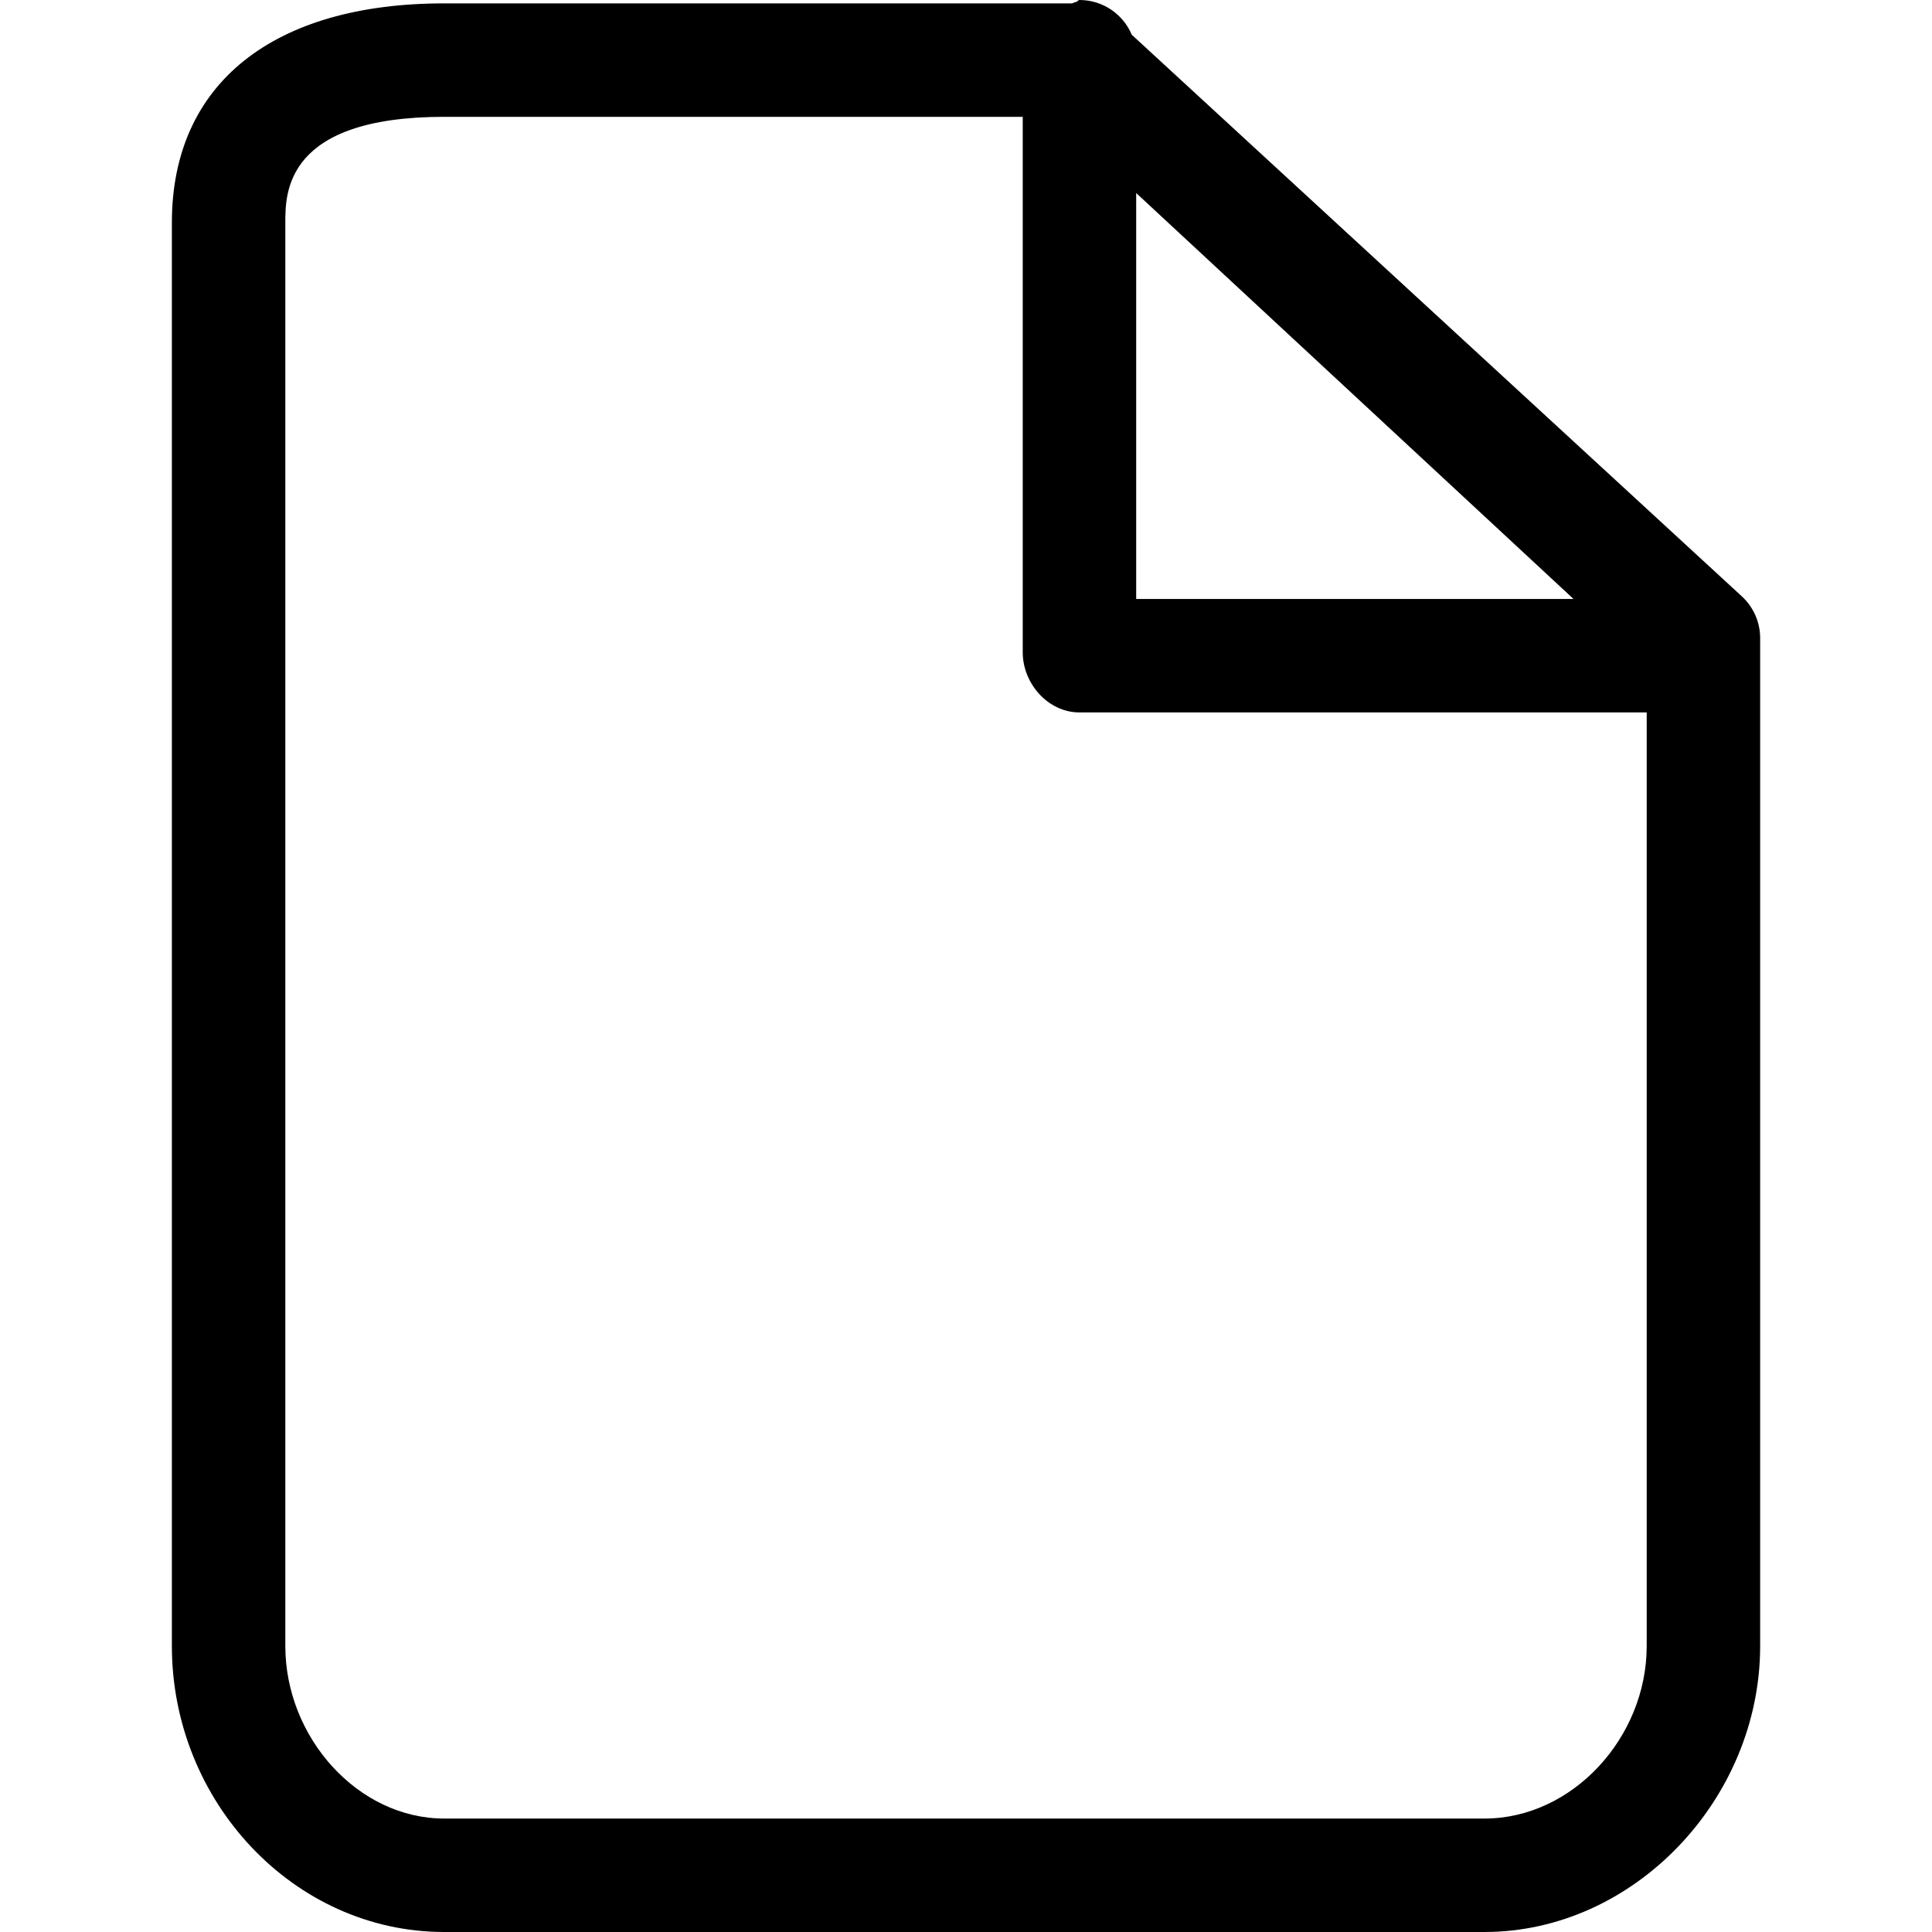
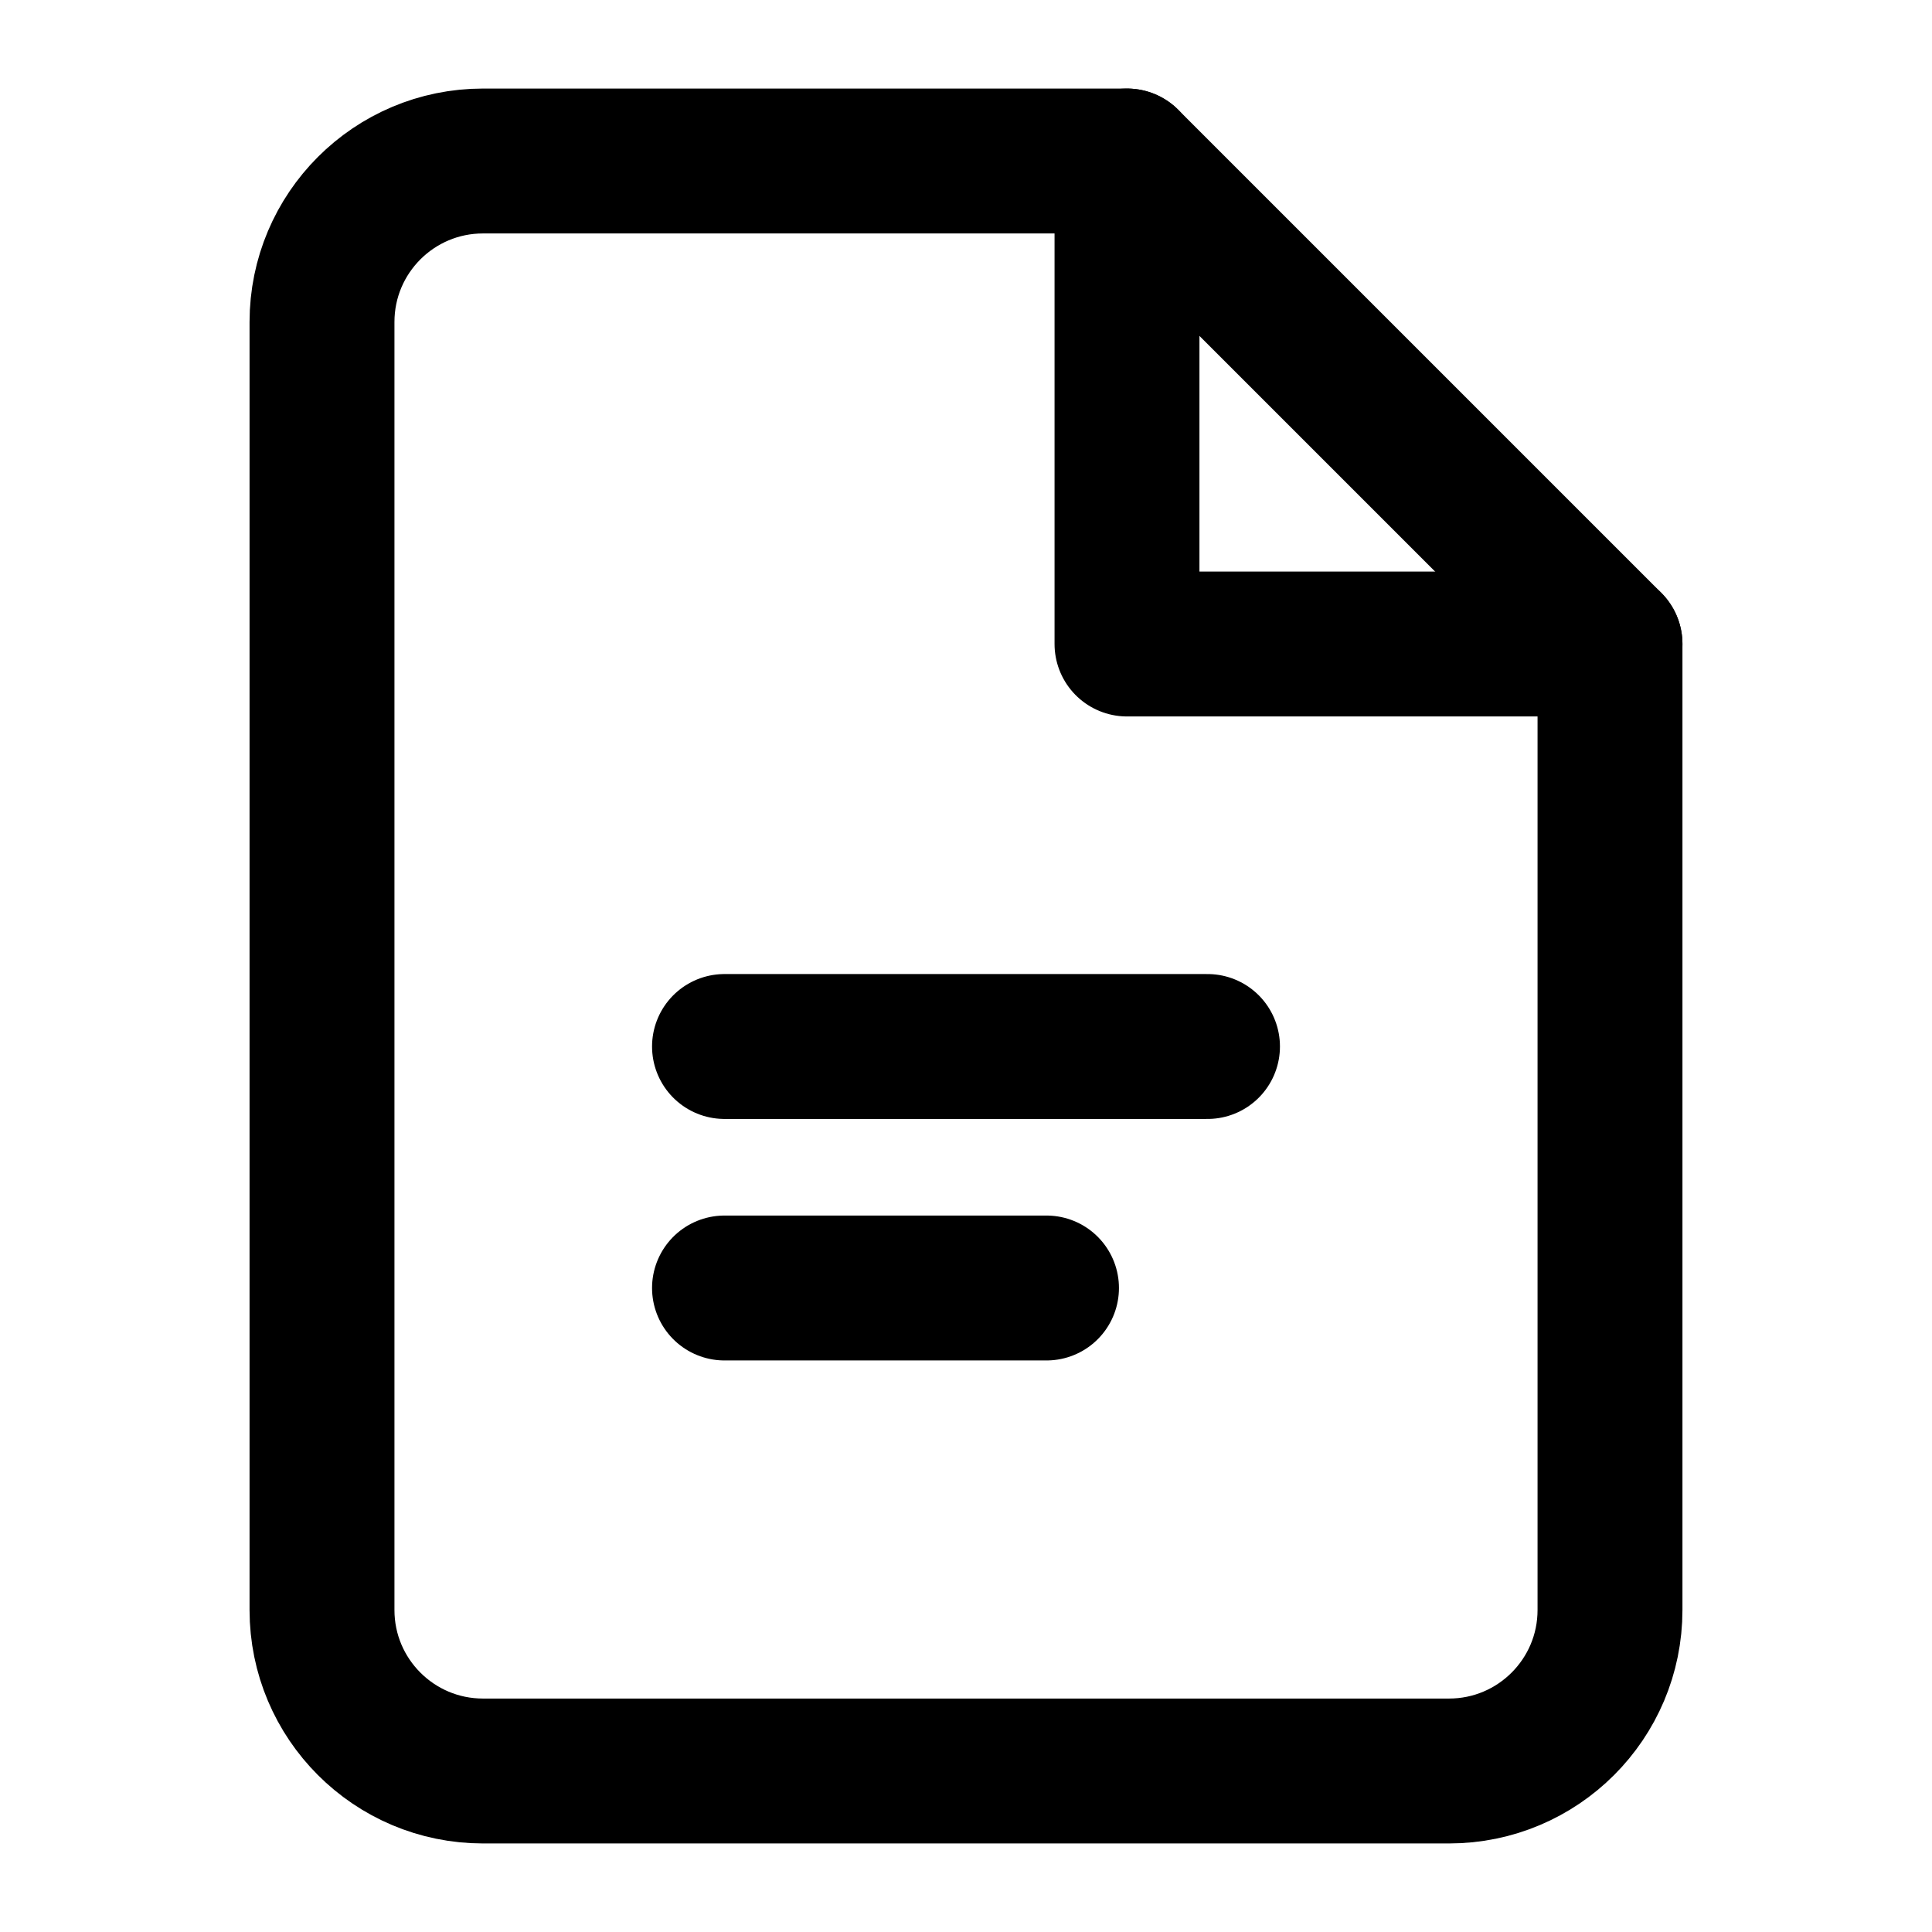
- <svg xmlns="http://www.w3.org/2000/svg" fill="currentColor" version="1.1" id="Capa_1" x="0px" y="0px" viewBox="0 0 68.119 68.119" style="enable-background:new 0 0 68.119 68.119;" xml:space="preserve">
-   <g>
-     <g>
-       <path d="M62.06,22.498c0-0.559-0.234-1.093-0.646-1.472L39.904,1.225C39.601,0.505,38.89,0,38.06,0    c-0.044,0-0.085,0.07-0.129,0.073c-0.046-0.004-0.092,0.046-0.139,0.046h-22.13c-6.012,0-9.602,2.814-9.602,7.728v50.188    c0,5.495,4.308,10.084,9.603,10.084H52.34c5.269,0,9.72-4.683,9.72-10.084V22.498z M40.06,6.806l15.42,14.313H40.06V6.806z     M52.339,64.119H15.663c-3.038,0-5.603-2.851-5.603-6.084V7.847c0-1.053,0-3.728,5.603-3.728H36.06V23    c0,1.104,0.896,2.119,2,2.119h20v32.916C58.06,61.268,55.439,64.119,52.339,64.119z" />
-     </g>
-   </g>
-   <g>
- </g>
-   <g>
- </g>
-   <g>
- </g>
-   <g>
- </g>
-   <g>
- </g>
-   <g>
- </g>
-   <g>
- </g>
-   <g>
- </g>
-   <g>
- </g>
-   <g>
- </g>
-   <g>
- </g>
-   <g>
- </g>
-   <g>
- </g>
-   <g>
- </g>
-   <g>
- </g>
+ <svg xmlns="http://www.w3.org/2000/svg" fill="none" viewBox="0 0 24 24" stroke="currentColor" stroke-width="1.8" stroke-linecap="round" stroke-linejoin="round">
+   <path d="M14 2H6a2 2 0 0 0-2 2v16a2 2 0 0 0 2 2h12a2 2 0 0 0 2-2V8z" />
+   <polyline points="14 2 14 8 20 8" />
+   <line x1="9" y1="13" x2="15" y2="13" />
+   <line x1="9" y1="16" x2="13" y2="16" />
</svg>
